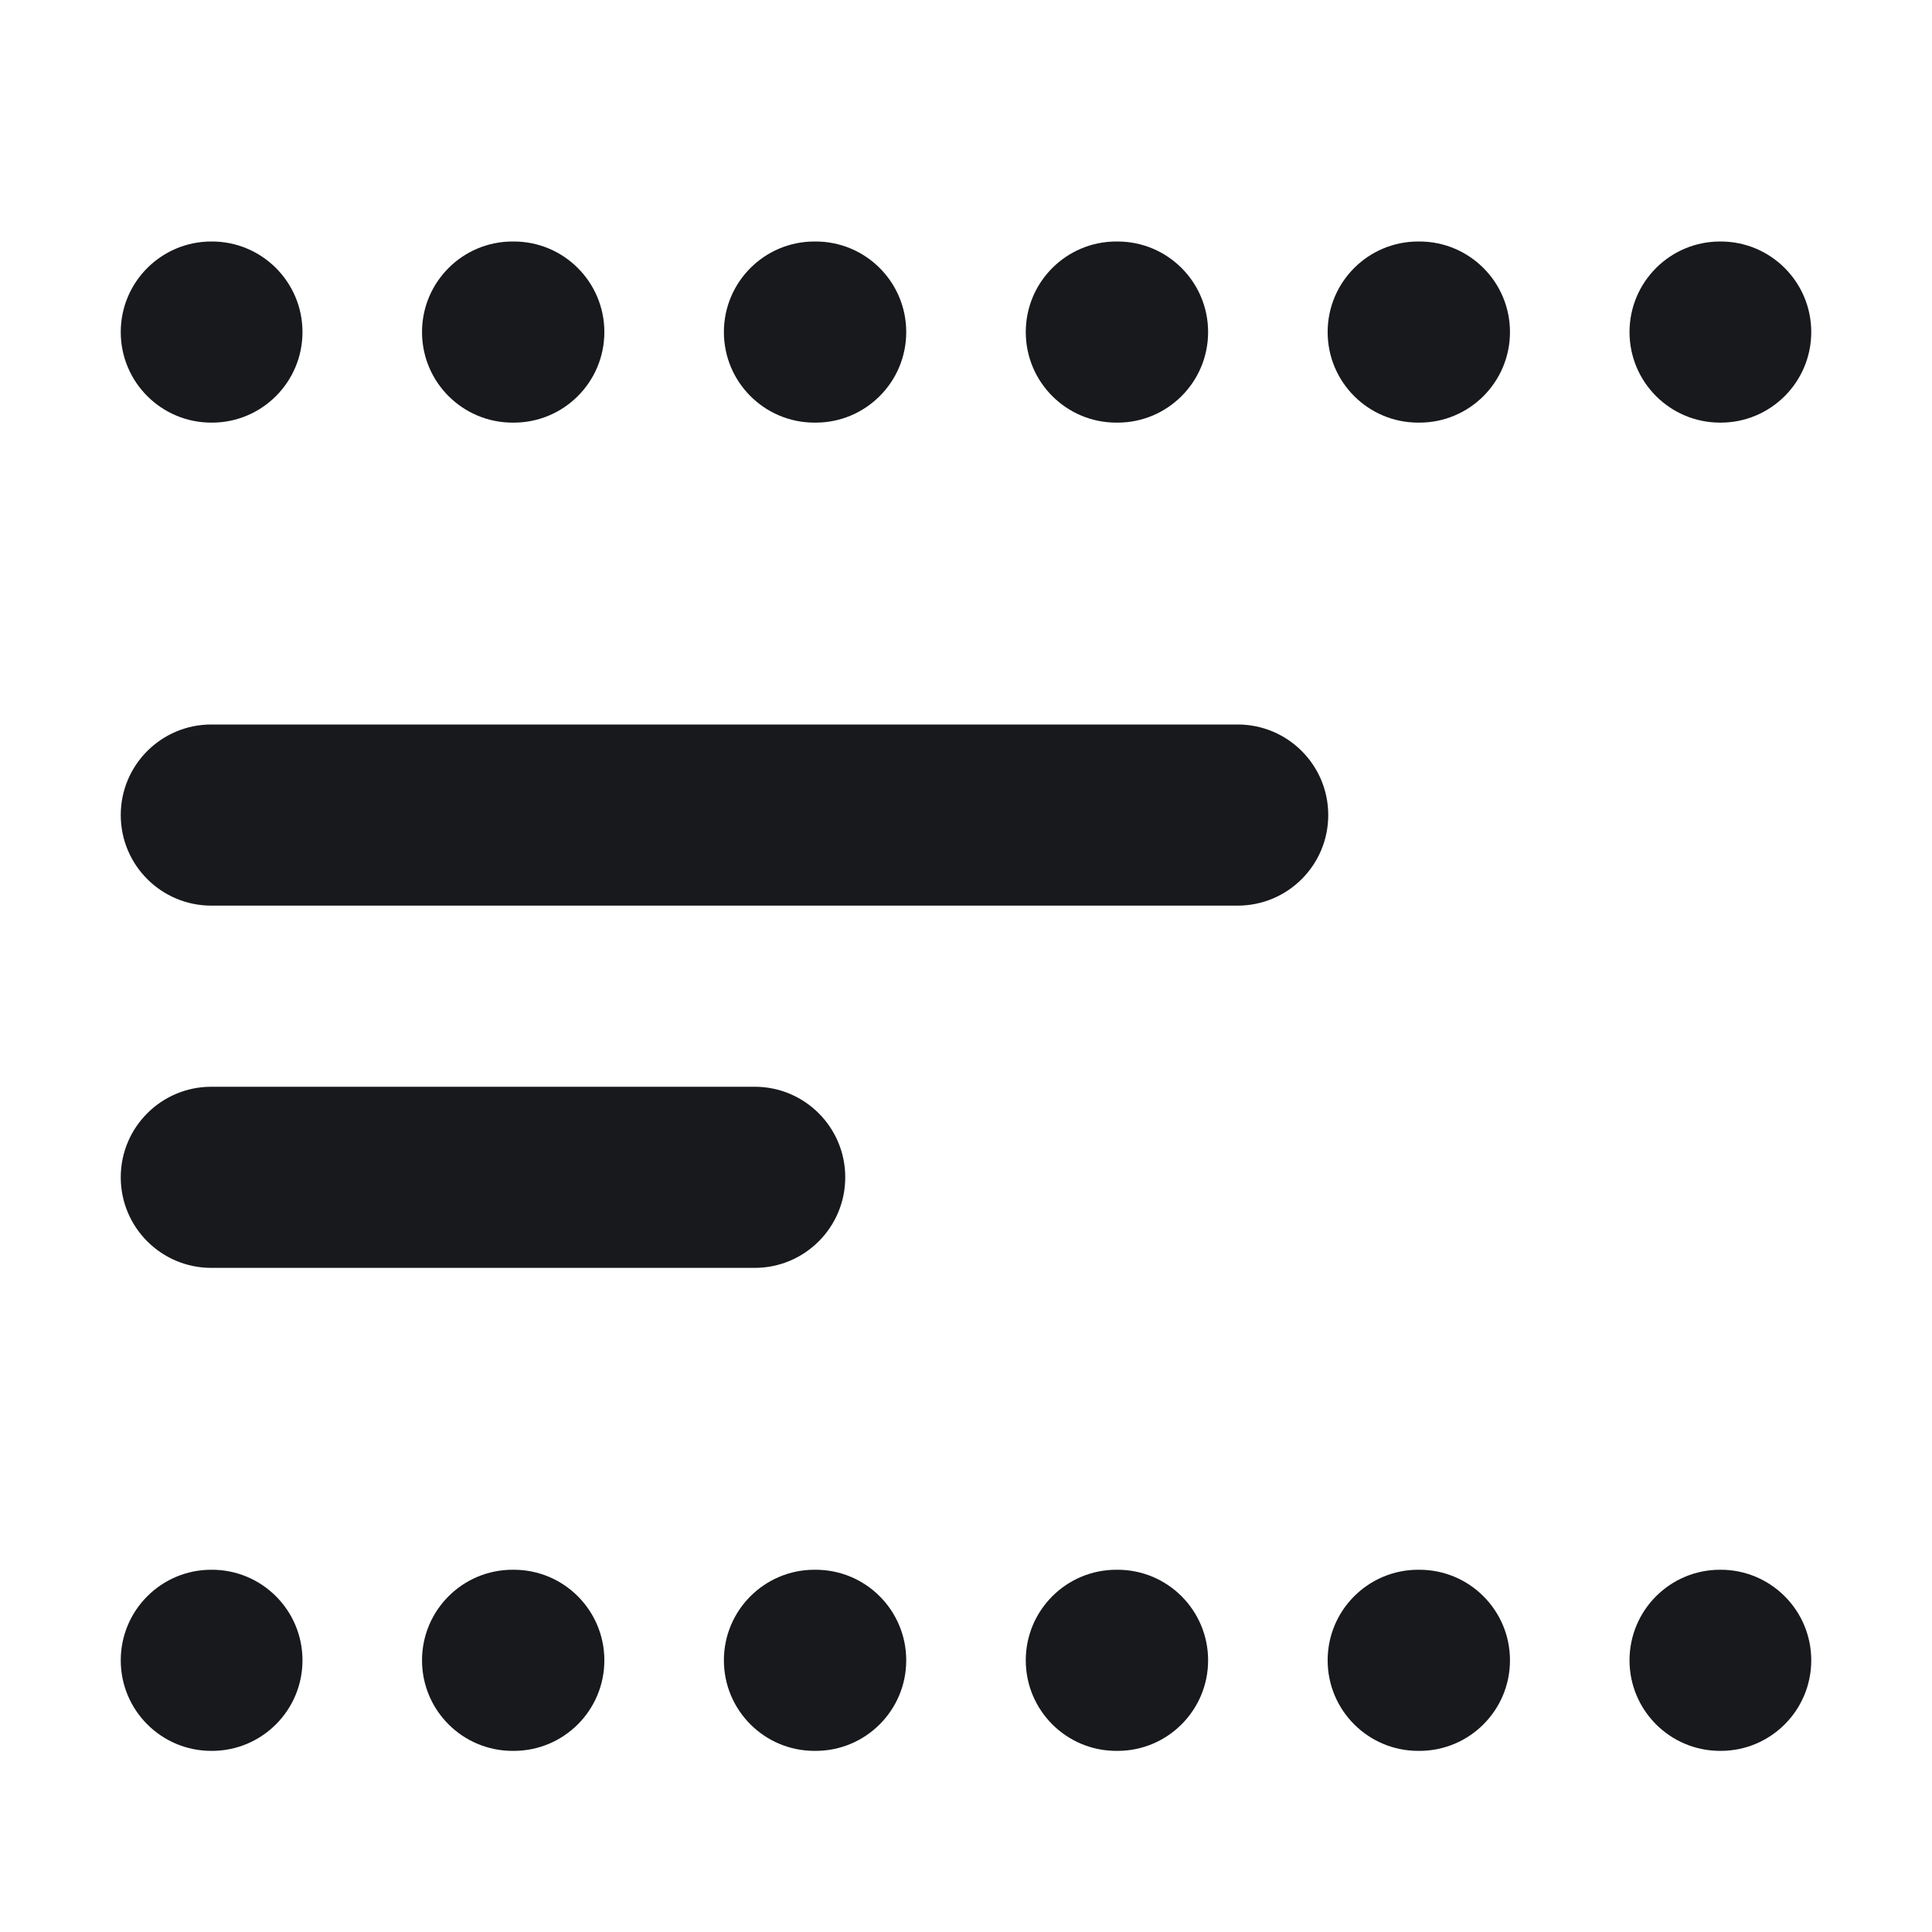
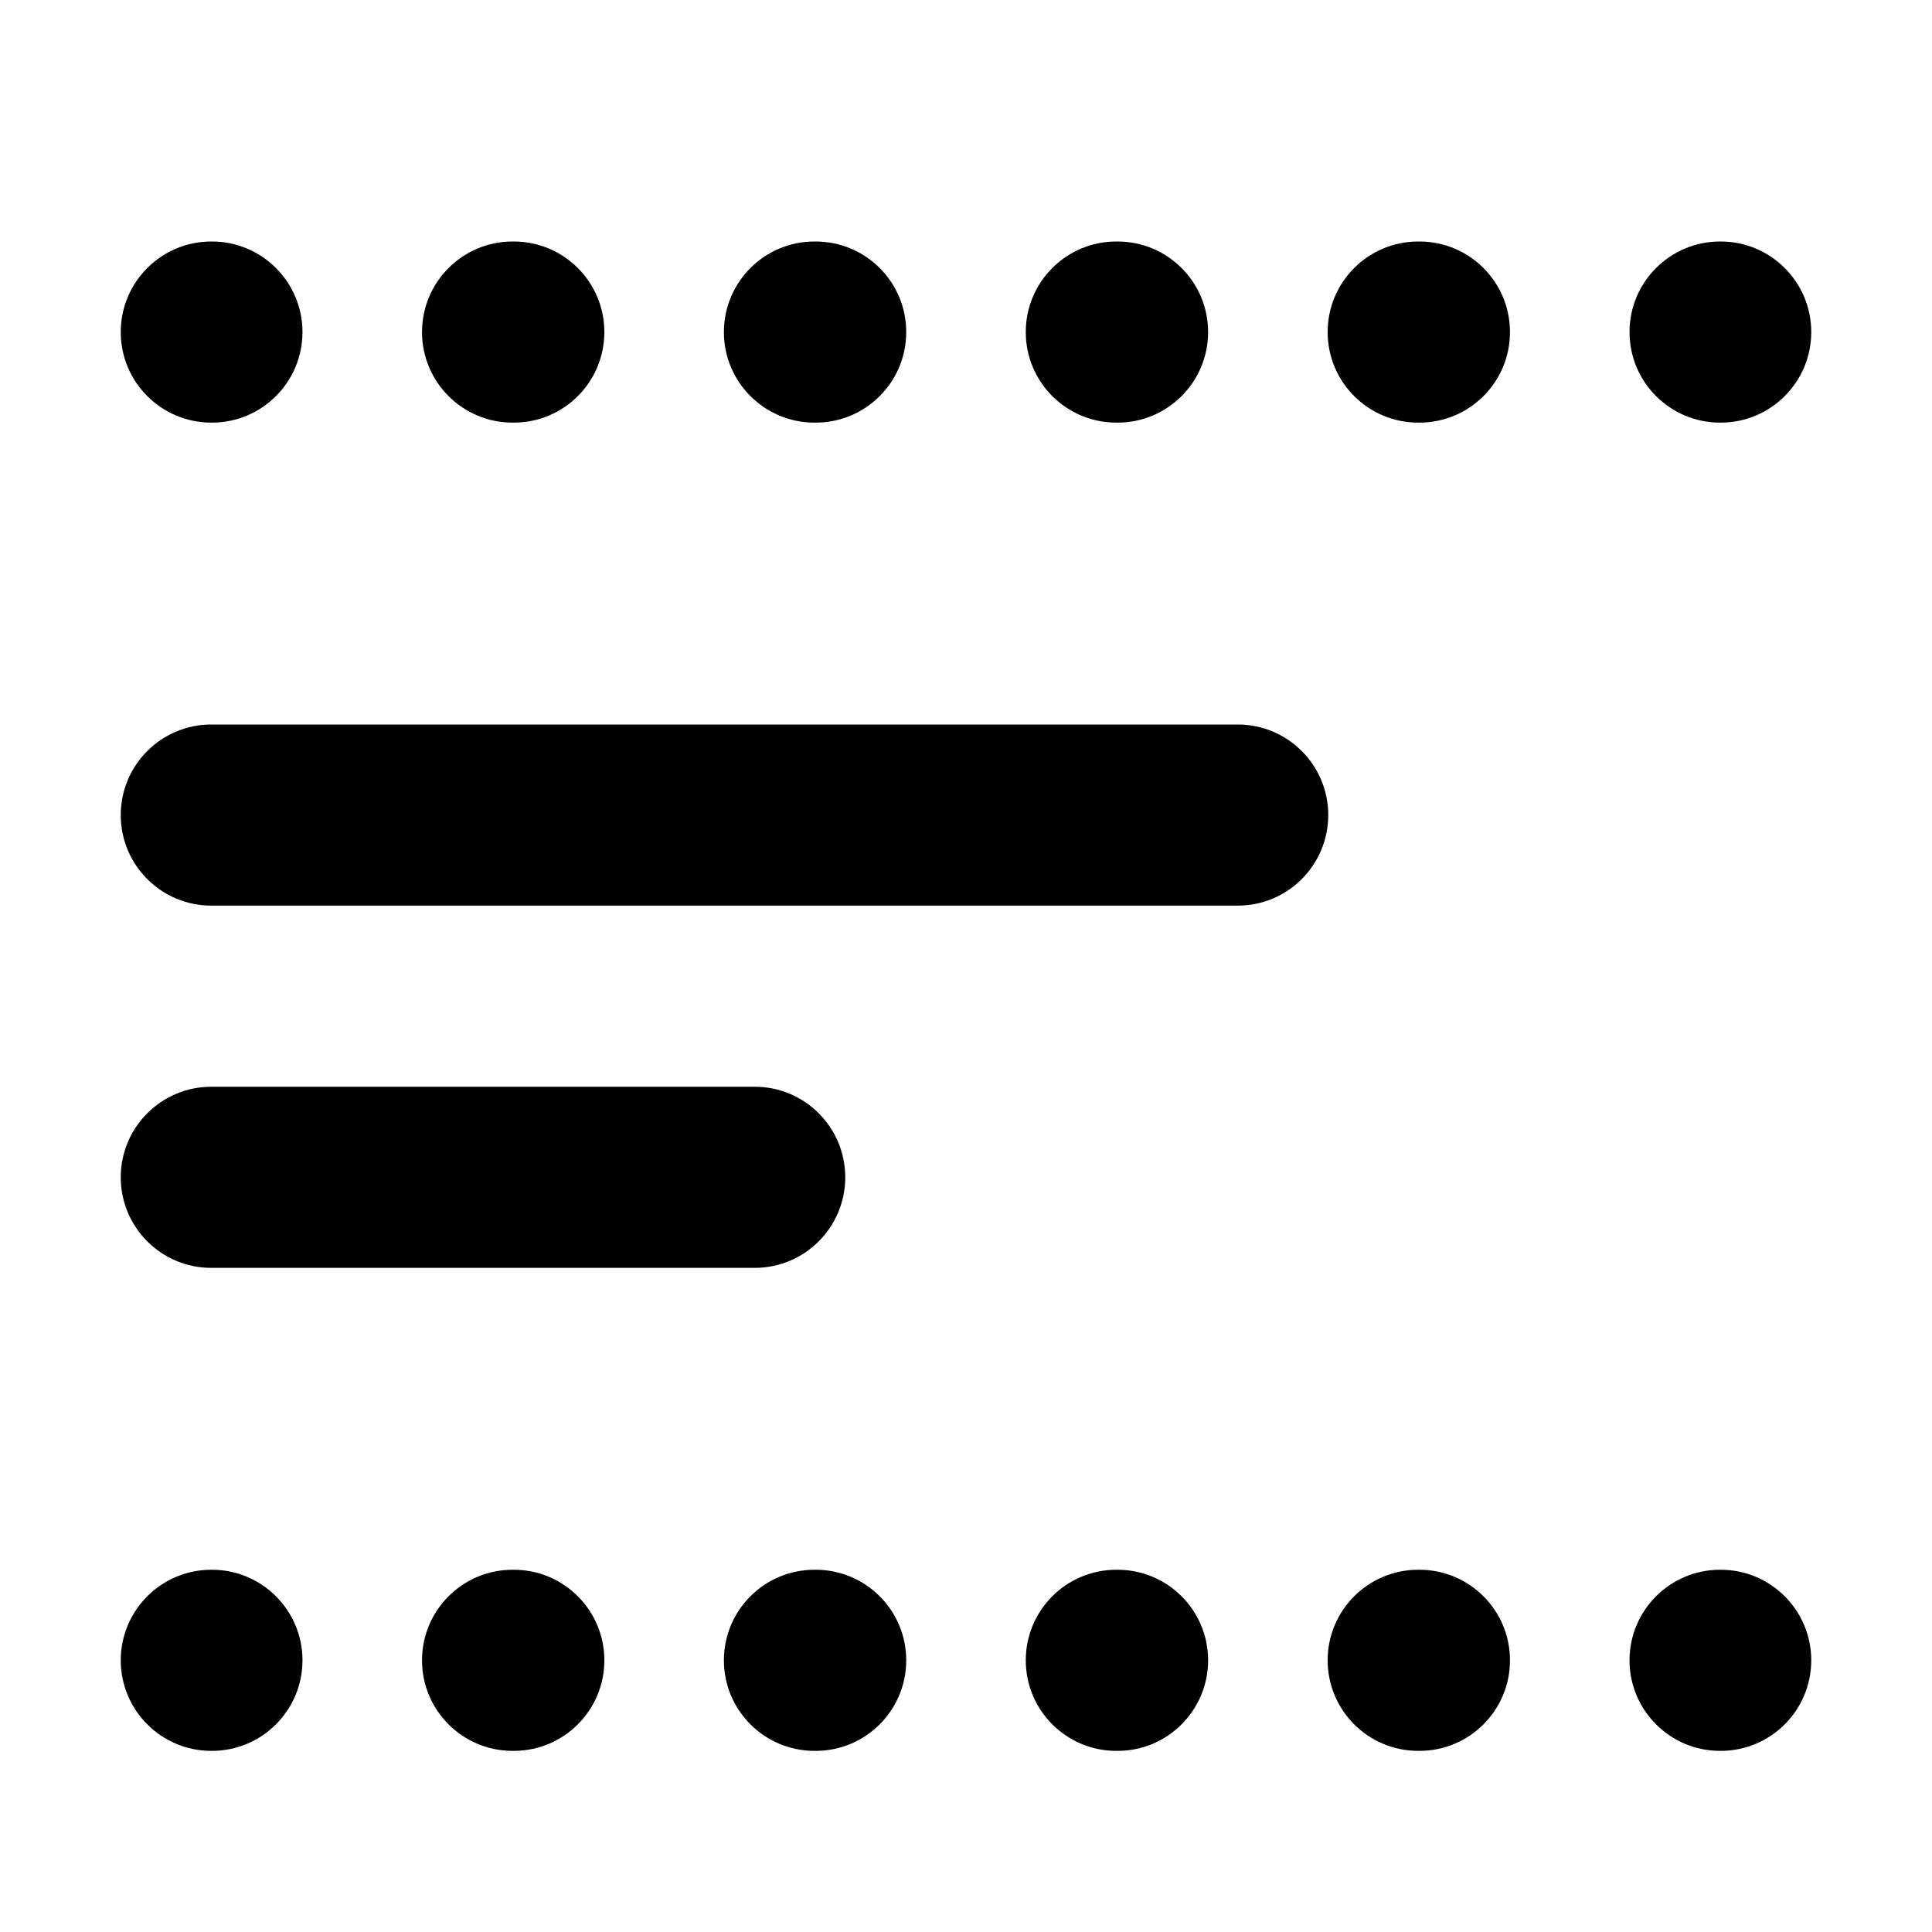
<svg xmlns="http://www.w3.org/2000/svg" width="16" height="16" fill="none" viewBox="0 0 16 16">
-   <path fill="#17191C" fill-rule="evenodd" d="M1 2.75A.75.75 0 0 1 1.75 2h.005a.75.75 0 0 1 0 1.5H1.75A.75.75 0 0 1 1 2.75Zm2.495 0a.75.75 0 0 1 .75-.75h.01a.75.75 0 0 1 0 1.5h-.01a.75.75 0 0 1-.75-.75Zm2.5 0a.75.75 0 0 1 .75-.75h.01a.75.75 0 0 1 0 1.5h-.01a.75.75 0 0 1-.75-.75Zm2.5 0a.75.75 0 0 1 .75-.75h.01a.75.75 0 0 1 0 1.5h-.01a.75.75 0 0 1-.75-.75Zm2.5 0a.75.75 0 0 1 .75-.75h.01a.75.75 0 0 1 0 1.5h-.01a.75.75 0 0 1-.75-.75Zm2.5 0a.75.75 0 0 1 .75-.75h.005a.75.75 0 0 1 0 1.5h-.005a.75.75 0 0 1-.75-.75ZM1 6.75A.75.75 0 0 1 1.75 6h8.5a.75.75 0 0 1 0 1.5h-8.5A.75.75 0 0 1 1 6.75ZM1 9.75A.75.75 0 0 1 1.75 9h4.5a.75.75 0 0 1 0 1.5h-4.5A.75.75 0 0 1 1 9.75ZM1 13.75a.75.75 0 0 1 .75-.75h.005a.75.75 0 0 1 0 1.5H1.75a.75.75 0 0 1-.75-.75Zm2.495 0a.75.75 0 0 1 .75-.75h.01a.75.75 0 0 1 0 1.5h-.01a.75.75 0 0 1-.75-.75Zm2.5 0a.75.75 0 0 1 .75-.75h.01a.75.75 0 0 1 0 1.5h-.01a.75.75 0 0 1-.75-.75Zm2.5 0a.75.75 0 0 1 .75-.75h.01a.75.75 0 0 1 0 1.5h-.01a.75.75 0 0 1-.75-.75Zm2.5 0a.75.75 0 0 1 .75-.75h.01a.75.75 0 0 1 0 1.5h-.01a.75.75 0 0 1-.75-.75Zm2.5 0a.75.75 0 0 1 .75-.75h.005a.75.75 0 0 1 0 1.5h-.005a.75.75 0 0 1-.75-.75Z" clip-rule="evenodd" />
+   <path fill="currentColor" fill-rule="evenodd" d="M1 2.75A.75.75 0 0 1 1.75 2h.005a.75.75 0 0 1 0 1.5H1.75A.75.75 0 0 1 1 2.75Zm2.495 0a.75.75 0 0 1 .75-.75h.01a.75.75 0 0 1 0 1.5h-.01a.75.75 0 0 1-.75-.75Zm2.5 0a.75.75 0 0 1 .75-.75h.01a.75.75 0 0 1 0 1.5h-.01a.75.75 0 0 1-.75-.75Zm2.5 0a.75.75 0 0 1 .75-.75h.01a.75.75 0 0 1 0 1.5h-.01a.75.75 0 0 1-.75-.75Zm2.5 0a.75.75 0 0 1 .75-.75h.01a.75.75 0 0 1 0 1.5h-.01a.75.75 0 0 1-.75-.75Zm2.5 0a.75.75 0 0 1 .75-.75h.005a.75.75 0 0 1 0 1.5h-.005a.75.75 0 0 1-.75-.75ZM1 6.75A.75.75 0 0 1 1.75 6h8.5a.75.75 0 0 1 0 1.5h-8.5A.75.75 0 0 1 1 6.75ZM1 9.75A.75.75 0 0 1 1.75 9h4.5a.75.75 0 0 1 0 1.5h-4.5A.75.75 0 0 1 1 9.75ZM1 13.75a.75.75 0 0 1 .75-.75h.005a.75.75 0 0 1 0 1.5H1.75a.75.75 0 0 1-.75-.75Zm2.495 0a.75.75 0 0 1 .75-.75h.01a.75.75 0 0 1 0 1.5h-.01a.75.75 0 0 1-.75-.75Zm2.5 0a.75.75 0 0 1 .75-.75h.01a.75.75 0 0 1 0 1.5h-.01a.75.75 0 0 1-.75-.75Zm2.5 0a.75.75 0 0 1 .75-.75h.01a.75.75 0 0 1 0 1.5h-.01a.75.75 0 0 1-.75-.75Zm2.5 0a.75.75 0 0 1 .75-.75h.01a.75.75 0 0 1 0 1.5h-.01a.75.75 0 0 1-.75-.75Zm2.5 0a.75.75 0 0 1 .75-.75h.005a.75.75 0 0 1 0 1.5h-.005a.75.75 0 0 1-.75-.75Z" clip-rule="evenodd" />
</svg>
